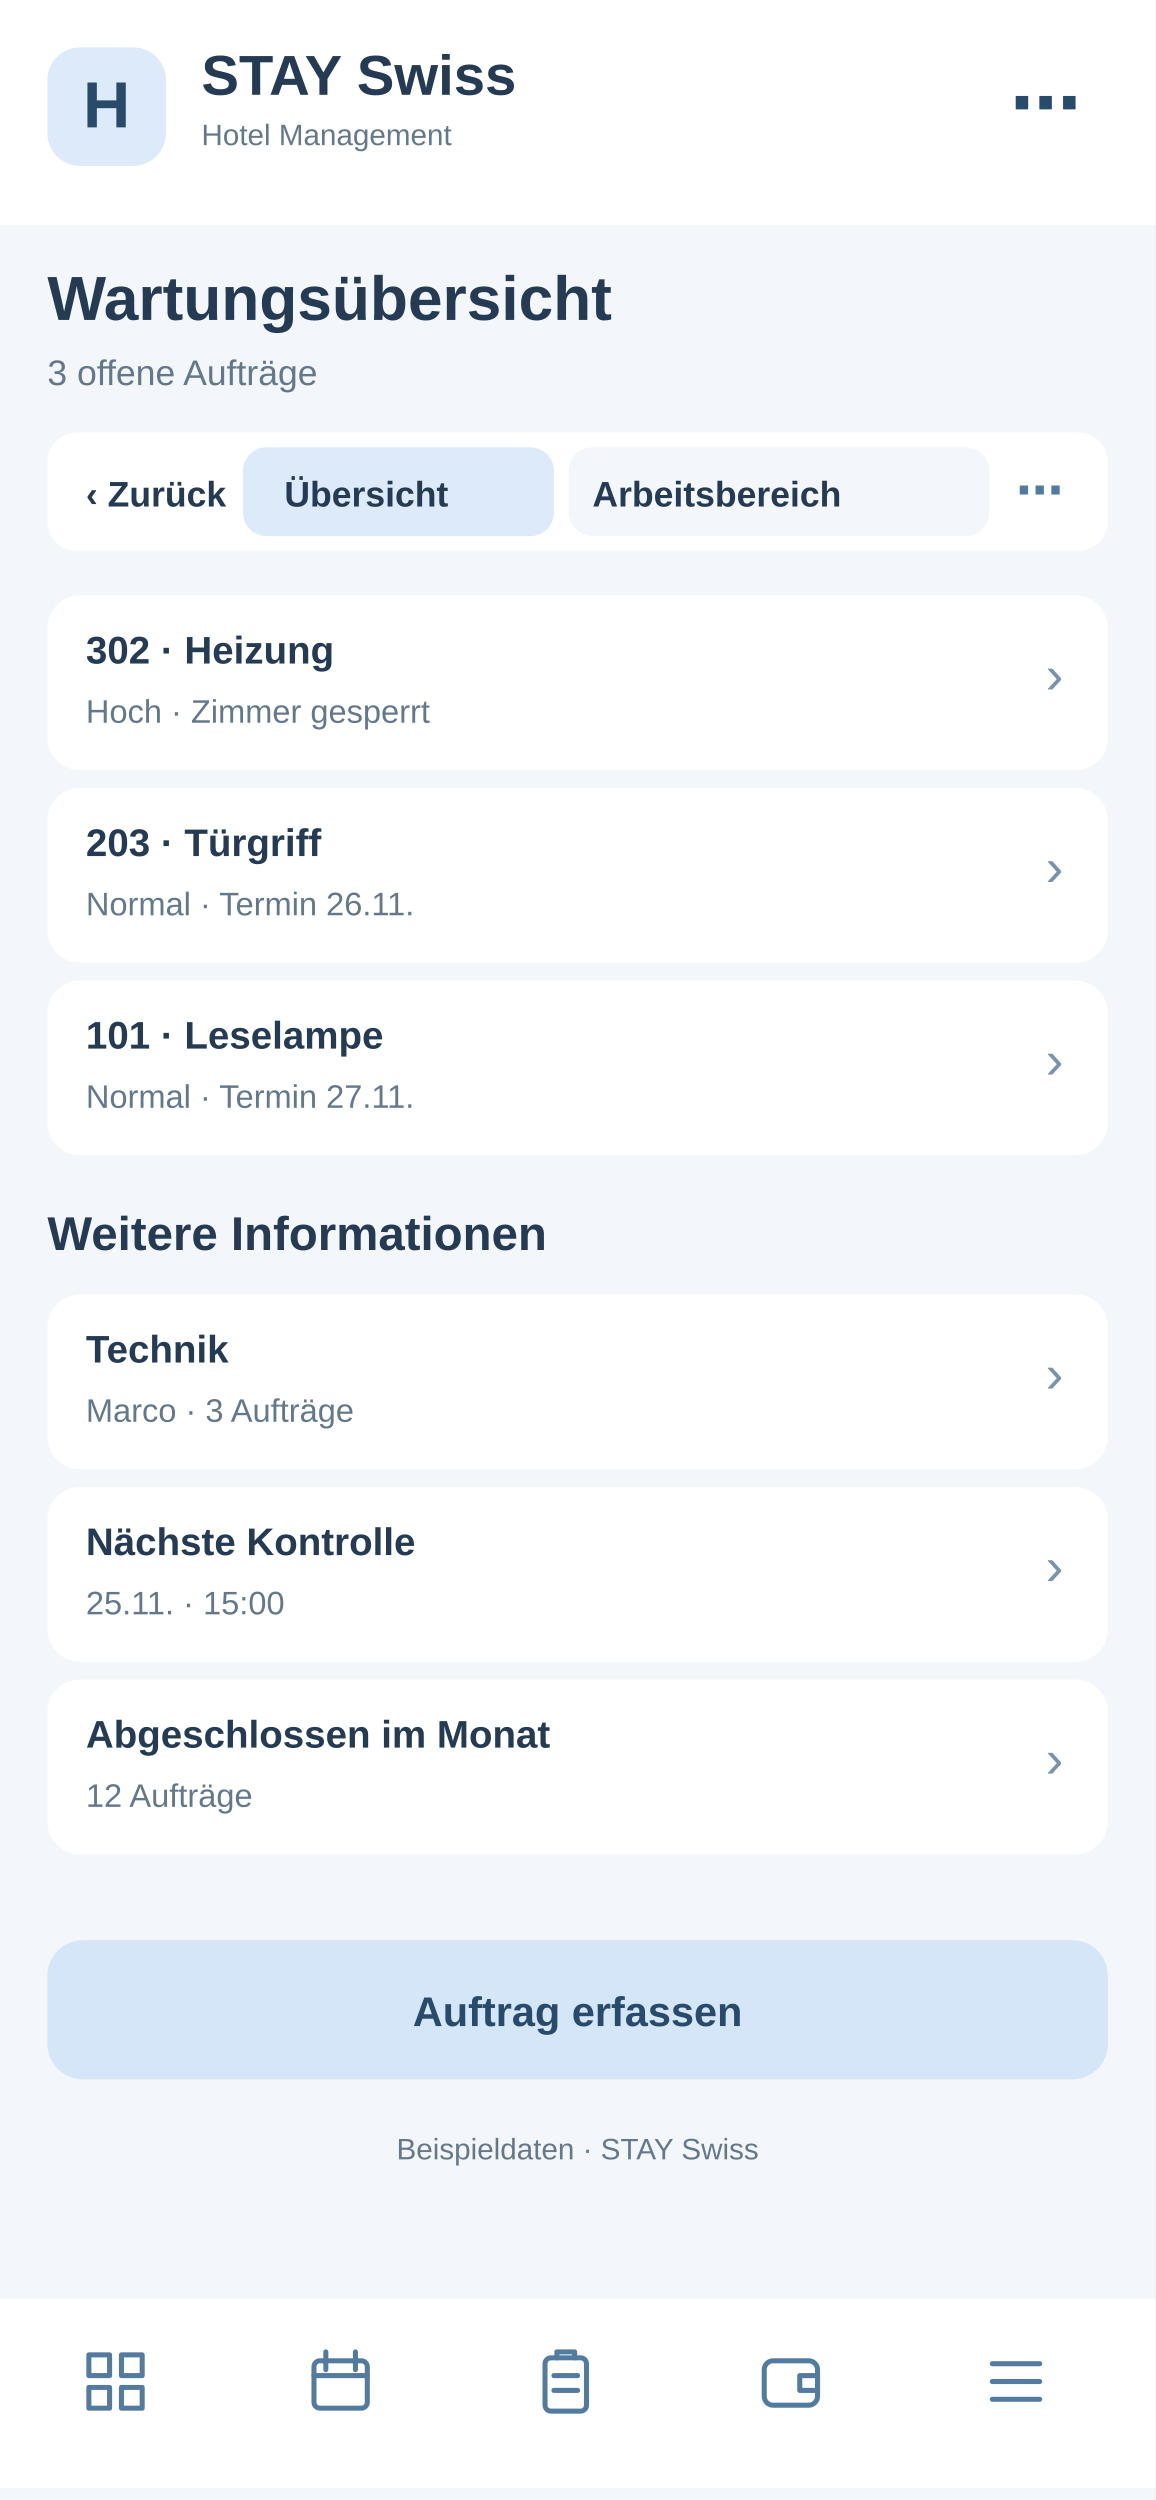
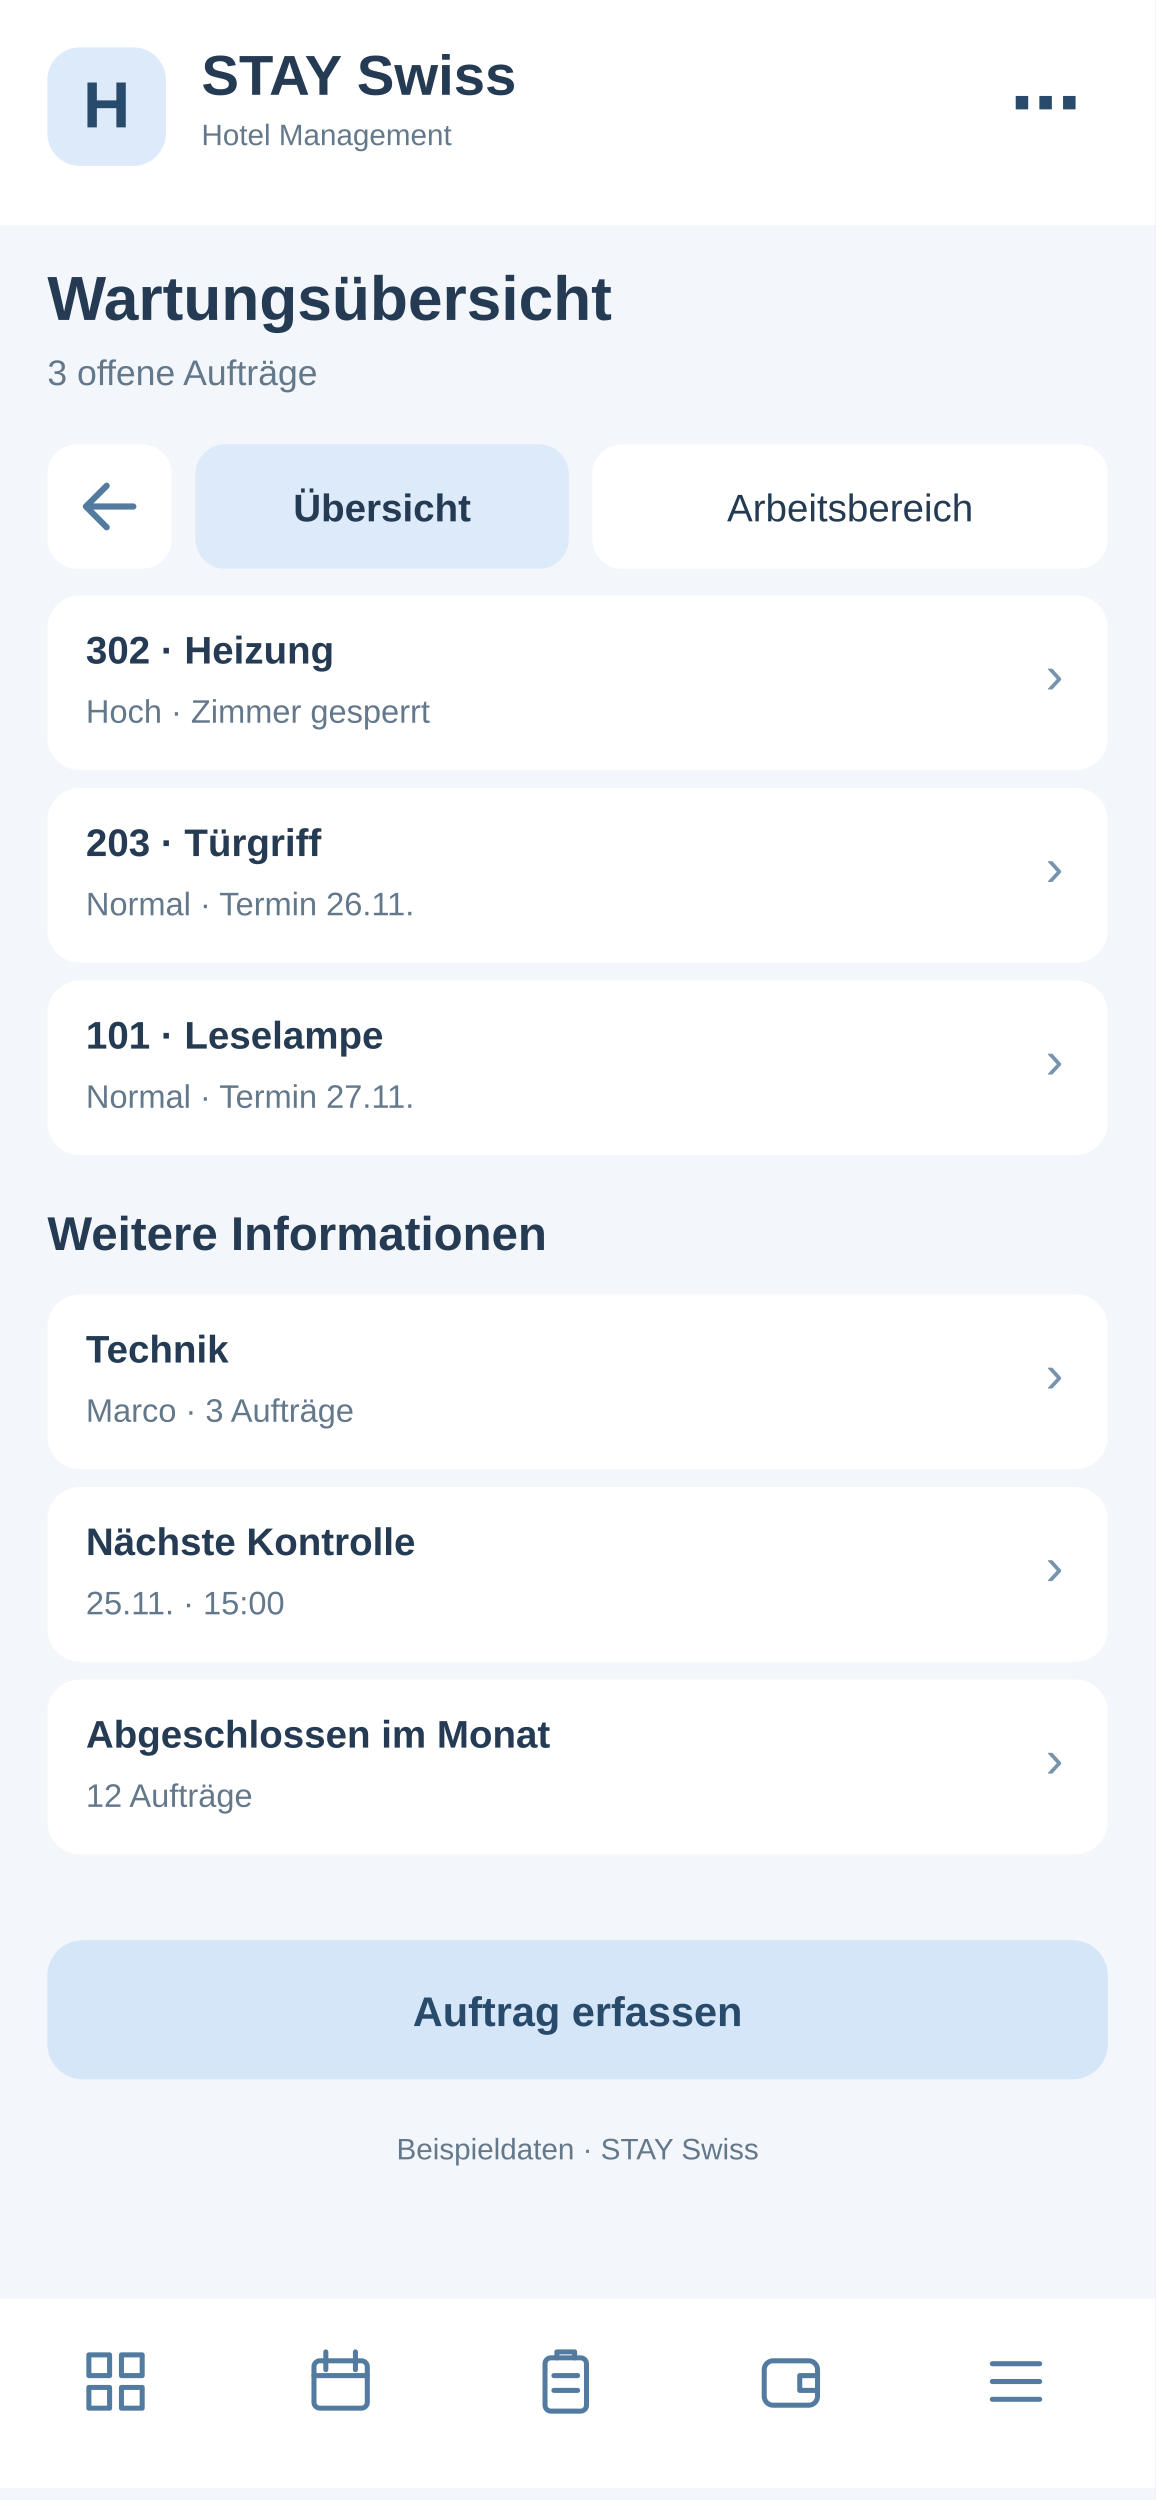
<svg xmlns="http://www.w3.org/2000/svg" width="390" height="844" viewBox="0 0 390 844">
  <style>#workspace-view{display:none}#workspace-view:target{display:inline}#workspace-view:target~#main-view{display:none}a{cursor:pointer}a:hover rect{stroke:#8fb7d8;stroke-width:1}</style>
  <g id="workspace-view">
    <rect x="0" y="0" width="390" height="844" rx="0" fill="#f3f6fa" />
    <rect x="0" y="0" width="390" height="76" rx="0" fill="#fff" />
    <rect x="16" y="16" width="40" height="40" rx="11" fill="#dceafa" />
    <text x="27" y="44" font-family="Arial,sans-serif" font-size="22" font-weight="700" fill="#284a6b">H</text>
    <text x="68" y="32" font-family="Arial,sans-serif" font-size="19" font-weight="700" fill="#243b53">STAY Swiss</text>
    <text x="68" y="49" font-family="Arial,sans-serif" font-size="10" font-weight="400" fill="#243b53">Hotel Management</text>
    <text x="16" y="108" font-family="Arial,sans-serif" font-size="21" font-weight="700" fill="#243b53">Wartungsübersicht</text>
    <text x="16" y="130" font-family="Arial,sans-serif" font-size="12" font-weight="400" fill="#64788c">Arbeitsbereich · Wartungsübersicht</text>
    <rect x="16" y="146" width="358" height="40" rx="10" fill="#fff" />
-     <g id="tabs-work">
-       <rect x="78" y="148" width="260" height="36" rx="10" fill="#fff" />
-       <a href="#main-view">
-         <rect x="82" y="151" width="105" height="30" rx="8" fill="#f3f6fa" />
-         <text x="96" y="171" font-family="Arial" font-size="12" font-weight="700" fill="#243b53">Übersicht</text>
-       </a>
-       <a href="#workspace-view">
-         <rect x="192" y="151" width="142" height="30" rx="8" fill="#dceafa" />
-         <text x="200" y="171" font-family="Arial" font-size="12" font-weight="700" fill="#243b53">Arbeitsbereich</text>
-       </a>
-     </g>
    <rect x="16" y="200" width="358" height="560" rx="16" fill="#fff" />
    <text x="30" y="231" font-family="Arial,sans-serif" font-size="19" font-weight="700" fill="#243b53">Arbeitsbereich</text>
    <text x="30" y="249" font-family="Arial,sans-serif" font-size="11" font-weight="400" fill="#64788c">Wartungsübersicht · Schnellaktionen</text>
    <g tabindex="0">
      <rect x="30" y="265" width="104" height="62" rx="10" fill="#f3f6fa" />
      <rect x="40" y="275" width="22" height="22" rx="6" fill="#dceafa" />
      <path d="M46 284h10m-5-5v10" stroke="#527b9f" stroke-width="1.6" stroke-linecap="round" />
      <text x="40" y="316" font-family="Arial,sans-serif" font-size="11" font-weight="700" fill="#243b53">5 Anfragen</text>
    </g>
    <g tabindex="0">
      <rect x="140" y="265" width="104" height="62" rx="10" fill="#f3f6fa" />
      <rect x="150" y="275" width="22" height="22" rx="6" fill="#dceafa" />
      <path d="M156 284h10m-5-5v10" stroke="#527b9f" stroke-width="1.6" stroke-linecap="round" />
      <text x="150" y="316" font-family="Arial,sans-serif" font-size="11" font-weight="700" fill="#243b53">2 neue</text>
    </g>
    <g tabindex="0">
      <rect x="250" y="265" width="104" height="62" rx="10" fill="#f3f6fa" />
      <rect x="260" y="275" width="22" height="22" rx="6" fill="#dceafa" />
      <path d="M266 284h10m-5-5v10" stroke="#527b9f" stroke-width="1.6" stroke-linecap="round" />
      <text x="260" y="316" font-family="Arial,sans-serif" font-size="11" font-weight="700" fill="#243b53">1 dringend</text>
    </g>
    <rect x="30" y="340" width="100" height="35" rx="8" fill="#f3f6fa" />
    <text x="38" y="362" font-family="Arial,sans-serif" font-size="11" font-weight="400" fill="#243b53">Schnellzugriff</text>
    <rect x="137" y="340" width="96" height="35" rx="8" fill="#dceafa" />
    <text x="145" y="362" font-family="Arial,sans-serif" font-size="11" font-weight="700" fill="#243b53">Einträge · 3</text>
    <rect x="240" y="340" width="96" height="35" rx="8" fill="#f3f6fa" />
    <text x="248" y="362" font-family="Arial,sans-serif" font-size="11" font-weight="400" fill="#243b53">Aufgaben · 2</text>
    <g tabindex="0">
      <rect x="334" y="341" width="31" height="30" rx="7" fill="#e5eef8" />
      <g transform="translate(339,346)" fill="none" stroke="#527b9f" stroke-width="1.8" stroke-linecap="round" stroke-linejoin="round">
        <path d="M5 5l14 14m0-14L5 19" />
      </g>
    </g>
    <rect x="30" y="389" width="200" height="36" rx="8" fill="#f3f6fa" />
    <text x="42" y="411" font-family="Arial,sans-serif" font-size="12" font-weight="400" fill="#64788c">Suche nach Eintrag …</text>
    <g tabindex="0">
      <rect x="239" y="392" width="31" height="30" rx="7" fill="#e5eef8" />
      <g transform="translate(244,397)" fill="none" stroke="#527b9f" stroke-width="1.8" stroke-linecap="round" stroke-linejoin="round">
        <path d="M4 6h16M7 12h10M10 18h4" />
      </g>
    </g>
    <g tabindex="0">
      <rect x="279" y="392" width="31" height="30" rx="7" fill="#e5eef8" />
      <g transform="translate(284,397)" fill="none" stroke="#527b9f" stroke-width="1.8" stroke-linecap="round" stroke-linejoin="round">
        <path d="M12 4v16M4 12h16" />
      </g>
    </g>
    <g tabindex="0">
      <rect x="319" y="392" width="31" height="30" rx="7" fill="#e5eef8" />
      <g transform="translate(324,397)" fill="none" stroke="#527b9f" stroke-width="1.8" stroke-linecap="round" stroke-linejoin="round">
        <path d="M5 12h2m5 0h2m5 0h2" />
      </g>
    </g>
    <rect x="30" y="438" width="330" height="30" rx="7" fill="#e5eef8" />
    <text x="42" y="458" font-family="Arial,sans-serif" font-size="12" font-weight="700" fill="#243b53">Eintrag</text>
    <text x="272" y="458" font-family="Arial,sans-serif" font-size="11" font-weight="700" fill="#243b53">Aktionen</text>
    <rect x="30" y="476" width="330" height="59" rx="8" fill="#f3f6fa" />
    <text x="42" y="498" font-family="Arial,sans-serif" font-size="13" font-weight="700" fill="#243b53">Zimmer 204 · Lara</text>
    <text x="42" y="518" font-family="Arial,sans-serif" font-size="11" font-weight="400" fill="#64788c">Anreise · 14:00</text>
    <g tabindex="0">
      <rect x="284" y="490" width="31" height="30" rx="7" fill="#e5eef8" />
      <g transform="translate(289,495)" fill="none" stroke="#527b9f" stroke-width="1.8" stroke-linecap="round" stroke-linejoin="round">
        <path d="M4 12h16m-7-7l7 7-7 7" />
      </g>
    </g>
    <g tabindex="0">
      <rect x="322" y="490" width="31" height="30" rx="7" fill="#e5eef8" />
      <g transform="translate(327,495)" fill="none" stroke="#527b9f" stroke-width="1.8" stroke-linecap="round" stroke-linejoin="round">
        <path d="M5 12h2m5 0h2m5 0h2" />
      </g>
    </g>
    <rect x="30" y="543" width="330" height="59" rx="8" fill="#fff" />
    <text x="42" y="565" font-family="Arial,sans-serif" font-size="13" font-weight="700" fill="#243b53">Zimmer 301 · Nina</text>
    <text x="42" y="585" font-family="Arial,sans-serif" font-size="11" font-weight="400" fill="#64788c">Prüfung · Heute</text>
    <g tabindex="0">
      <rect x="284" y="557" width="31" height="30" rx="7" fill="#e5eef8" />
      <g transform="translate(289,562)" fill="none" stroke="#527b9f" stroke-width="1.8" stroke-linecap="round" stroke-linejoin="round">
        <path d="M4 12h16m-7-7l7 7-7 7" />
      </g>
    </g>
    <g tabindex="0">
      <rect x="322" y="557" width="31" height="30" rx="7" fill="#e5eef8" />
      <g transform="translate(327,562)" fill="none" stroke="#527b9f" stroke-width="1.8" stroke-linecap="round" stroke-linejoin="round">
        <path d="M5 12h2m5 0h2m5 0h2" />
      </g>
    </g>
    <rect x="30" y="610" width="330" height="59" rx="8" fill="#f3f6fa" />
    <text x="42" y="632" font-family="Arial,sans-serif" font-size="13" font-weight="700" fill="#243b53">Zimmer 101 · Luca</text>
    <text x="42" y="652" font-family="Arial,sans-serif" font-size="11" font-weight="400" fill="#64788c">Freigegeben</text>
    <g tabindex="0">
      <rect x="284" y="624" width="31" height="30" rx="7" fill="#e5eef8" />
      <g transform="translate(289,629)" fill="none" stroke="#527b9f" stroke-width="1.8" stroke-linecap="round" stroke-linejoin="round">
        <path d="M4 12h16m-7-7l7 7-7 7" />
      </g>
    </g>
    <g tabindex="0">
      <rect x="322" y="624" width="31" height="30" rx="7" fill="#e5eef8" />
      <g transform="translate(327,629)" fill="none" stroke="#527b9f" stroke-width="1.8" stroke-linecap="round" stroke-linejoin="round">
        <path d="M5 12h2m5 0h2m5 0h2" />
      </g>
    </g>
    <text x="30" y="708" font-family="Arial,sans-serif" font-size="11" font-weight="400" fill="#64788c">3 Einträge · Seite 1 von 1</text>
    <rect x="227" y="684" width="62" height="33" rx="8" fill="#f3f6fa" />
    <text x="240" y="705" font-family="Arial,sans-serif" font-size="12" font-weight="700" fill="#243b53">PDF</text>
    <rect x="297" y="684" width="62" height="33" rx="8" fill="#f3f6fa" />
    <text x="311" y="705" font-family="Arial,sans-serif" font-size="12" font-weight="700" fill="#243b53">CSV</text>
    <text x="30" y="741" font-family="Arial,sans-serif" font-size="10" font-weight="400" fill="#64788c">Ansicht: Einträge · Beispielwerte</text>
    <rect x="0" y="776" width="390" height="64" fill="#fff" rx="0" />
    <g transform="translate(27,792)" fill="none" stroke="#527b9f" stroke-width="1.7" stroke-linejoin="round" stroke-linecap="round">
      <path d="M3 3h7v7H3zM14 3h7v7h-7zM3 14h7v7H3zM14 14h7v7h-7z" />
    </g>
    <g transform="translate(103,792)" fill="none" stroke="#527b9f" stroke-width="1.7" stroke-linejoin="round" stroke-linecap="round">
      <rect x="3" y="5" width="18" height="16" rx="2" />
      <path d="M7 2v6M17 2v6M3 10h18" />
    </g>
    <g transform="translate(179,792)" fill="none" stroke="#527b9f" stroke-width="1.7" stroke-linejoin="round" stroke-linecap="round">
      <rect x="5" y="4" width="14" height="18" rx="2" />
      <path d="M9 4V2h6v2M8 10h8M8 15h8" />
    </g>
    <g transform="translate(255,792)" fill="none" stroke="#527b9f" stroke-width="1.7" stroke-linejoin="round" stroke-linecap="round">
      <rect x="3" y="5" width="18" height="15" rx="3" />
      <path d="M21 10h-6v5h6" />
    </g>
    <g transform="translate(331,792)" fill="none" stroke="#527b9f" stroke-width="1.7" stroke-linejoin="round" stroke-linecap="round">
      <path d="M4 6h16M4 12h16M4 18h16" />
+     </g>
+     <g id="navigation-work">
+       <a href="#main-view">
+         <rect x="16" y="150" width="42" height="42" rx="10" fill="#fff" />
+         <g transform="translate(27,161)" stroke="#527b9f" stroke-width="2.1" stroke-linecap="round" stroke-linejoin="round" fill="none">
+           <path d="M18 10H2m0 0l7-7m-7 7l7 7" />
+         </g>
+       </a>
+       <a href="#main-view">
+         <rect x="66" y="150" width="126" height="42" rx="10" fill="#fff" />
+         <text x="129" y="176" text-anchor="middle" font-family="Arial,sans-serif" font-size="13" font-weight="500" fill="#243b53">Übersicht</text>
+       </a>
+       <a href="#workspace-view">
+         <rect x="200" y="150" width="174" height="42" rx="10" fill="#dceafa" />
+         <text x="287" y="176" text-anchor="middle" font-family="Arial,sans-serif" font-size="13" font-weight="700" fill="#243b53">Arbeitsbereich</text>
+       </a>
    </g>
  </g>
  <g id="main-view">
    <rect x="0" y="0" width="390" height="844" fill="#f3f6fa" rx="0" />
    <rect x="0" y="0" width="390" height="76" fill="#fff" rx="0" />
    <rect x="16" y="16" width="40" height="40" fill="#dceafa" rx="11" />
    <text x="36" y="43" font-family="Arial,sans-serif" font-size="22" font-weight="700" fill="#284a6b" text-anchor="middle">H</text>
    <text x="68" y="32" font-family="Arial,sans-serif" font-size="19" font-weight="700" fill="#243b53" text-anchor="start">STAY Swiss</text>
    <text x="68" y="49" font-family="Arial,sans-serif" font-size="10" font-weight="400" fill="#64788c" text-anchor="start">Hotel Management</text>
    <text x="365" y="43" font-family="Arial,sans-serif" font-size="24" font-weight="700" fill="#284a6b" text-anchor="end">⋯</text>
    <text x="16" y="108" font-family="Arial,sans-serif" font-size="21" font-weight="700" fill="#243b53" text-anchor="start">Wartungsübersicht</text>
    <text x="16" y="130" font-family="Arial,sans-serif" font-size="12" font-weight="400" fill="#64788c" text-anchor="start">3 offene Aufträge</text>
-     <rect x="16" y="146" width="358" height="40" fill="#fff" rx="10" />
-     <text x="29" y="171" font-family="Arial,sans-serif" font-size="12" font-weight="700" fill="#243b53" text-anchor="start">‹  Zurück</text>
-     <text x="359" y="171" font-family="Arial,sans-serif" font-size="16" font-weight="700" fill="#527b9f" text-anchor="end">⌕   ⋯</text>
    <rect x="16" y="201" width="358" height="59" fill="#fff" rx="11" />
    <text x="29" y="224" font-family="Arial,sans-serif" font-size="13" font-weight="700" fill="#243b53" text-anchor="start">302 · Heizung</text>
    <text x="29" y="244" font-family="Arial,sans-serif" font-size="11" font-weight="400" fill="#64788c" text-anchor="start">Hoch · Zimmer gesperrt</text>
    <text x="359" y="234" font-family="Arial,sans-serif" font-size="18" font-weight="400" fill="#7894ad" text-anchor="end">›</text>
    <rect x="16" y="266" width="358" height="59" fill="#fff" rx="11" />
    <text x="29" y="289" font-family="Arial,sans-serif" font-size="13" font-weight="700" fill="#243b53" text-anchor="start">203 · Türgriff</text>
    <text x="29" y="309" font-family="Arial,sans-serif" font-size="11" font-weight="400" fill="#64788c" text-anchor="start">Normal · Termin 26.11.</text>
    <text x="359" y="299" font-family="Arial,sans-serif" font-size="18" font-weight="400" fill="#7894ad" text-anchor="end">›</text>
    <rect x="16" y="331" width="358" height="59" fill="#fff" rx="11" />
    <text x="29" y="354" font-family="Arial,sans-serif" font-size="13" font-weight="700" fill="#243b53" text-anchor="start">101 · Leselampe</text>
    <text x="29" y="374" font-family="Arial,sans-serif" font-size="11" font-weight="400" fill="#64788c" text-anchor="start">Normal · Termin 27.11.</text>
    <text x="359" y="364" font-family="Arial,sans-serif" font-size="18" font-weight="400" fill="#7894ad" text-anchor="end">›</text>
    <text x="16" y="422" font-family="Arial,sans-serif" font-size="16" font-weight="700" fill="#243b53" text-anchor="start">Weitere Informationen</text>
    <rect x="16" y="437" width="358" height="59" fill="#fff" rx="11" />
    <text x="29" y="460" font-family="Arial,sans-serif" font-size="13" font-weight="700" fill="#243b53" text-anchor="start">Technik</text>
    <text x="29" y="480" font-family="Arial,sans-serif" font-size="11" font-weight="400" fill="#64788c" text-anchor="start">Marco · 3 Aufträge</text>
    <text x="359" y="470" font-family="Arial,sans-serif" font-size="18" font-weight="400" fill="#7894ad" text-anchor="end">›</text>
    <rect x="16" y="502" width="358" height="59" fill="#fff" rx="11" />
    <text x="29" y="525" font-family="Arial,sans-serif" font-size="13" font-weight="700" fill="#243b53" text-anchor="start">Nächste Kontrolle</text>
    <text x="29" y="545" font-family="Arial,sans-serif" font-size="11" font-weight="400" fill="#64788c" text-anchor="start">25.11. · 15:00</text>
    <text x="359" y="535" font-family="Arial,sans-serif" font-size="18" font-weight="400" fill="#7894ad" text-anchor="end">›</text>
    <rect x="16" y="567" width="358" height="59" fill="#fff" rx="11" />
    <text x="29" y="590" font-family="Arial,sans-serif" font-size="13" font-weight="700" fill="#243b53" text-anchor="start">Abgeschlossen im Monat</text>
    <text x="29" y="610" font-family="Arial,sans-serif" font-size="11" font-weight="400" fill="#64788c" text-anchor="start">12 Aufträge</text>
    <text x="359" y="600" font-family="Arial,sans-serif" font-size="18" font-weight="400" fill="#7894ad" text-anchor="end">›</text>
    <rect x="16" y="655" width="358" height="47" fill="#d4e6f7" rx="12" />
    <text x="195" y="684" font-family="Arial,sans-serif" font-size="14" font-weight="700" fill="#284a6b" text-anchor="middle">Auftrag erfassen</text>
    <text x="195" y="729" font-family="Arial,sans-serif" font-size="10" font-weight="400" fill="#64788c" text-anchor="middle">Beispieldaten · STAY Swiss</text>
    <rect x="0" y="776" width="390" height="64" fill="#fff" rx="0" />
    <g transform="translate(27,792)" fill="none" stroke="#527b9f" stroke-width="1.7" stroke-linejoin="round" stroke-linecap="round">
      <path d="M3 3h7v7H3zM14 3h7v7h-7zM3 14h7v7H3zM14 14h7v7h-7z" />
    </g>
    <g transform="translate(103,792)" fill="none" stroke="#527b9f" stroke-width="1.7" stroke-linejoin="round" stroke-linecap="round">
      <rect x="3" y="5" width="18" height="16" rx="2" />
      <path d="M7 2v6M17 2v6M3 10h18" />
    </g>
    <g transform="translate(179,792)" fill="none" stroke="#527b9f" stroke-width="1.7" stroke-linejoin="round" stroke-linecap="round">
      <rect x="5" y="4" width="14" height="18" rx="2" />
      <path d="M9 4V2h6v2M8 10h8M8 15h8" />
    </g>
    <g transform="translate(255,792)" fill="none" stroke="#527b9f" stroke-width="1.7" stroke-linejoin="round" stroke-linecap="round">
      <rect x="3" y="5" width="18" height="15" rx="3" />
      <path d="M21 10h-6v5h6" />
    </g>
    <g transform="translate(331,792)" fill="none" stroke="#527b9f" stroke-width="1.7" stroke-linejoin="round" stroke-linecap="round">
      <path d="M4 6h16M4 12h16M4 18h16" />
    </g>
-     <g id="tabs-main">
-       <rect x="78" y="148" width="260" height="36" rx="10" fill="#fff" />
+     <g id="navigation-main">
+       <a href="../01-dashboard.svg">
+         <rect x="16" y="150" width="42" height="42" rx="10" fill="#fff" />
+         <g transform="translate(27,161)" stroke="#527b9f" stroke-width="2.1" stroke-linecap="round" stroke-linejoin="round" fill="none">
+           <path d="M18 10H2m0 0l7-7m-7 7l7 7" />
+         </g>
+       </a>
      <a href="#main-view">
-         <rect x="82" y="151" width="105" height="30" rx="8" fill="#dceafa" />
-         <text x="96" y="171" font-family="Arial" font-size="12" font-weight="700" fill="#243b53">Übersicht</text>
+         <rect x="66" y="150" width="126" height="42" rx="10" fill="#dceafa" />
+         <text x="129" y="176" text-anchor="middle" font-family="Arial,sans-serif" font-size="13" font-weight="700" fill="#243b53">Übersicht</text>
      </a>
      <a href="#workspace-view">
-         <rect x="192" y="151" width="142" height="30" rx="8" fill="#f3f6fa" />
-         <text x="200" y="171" font-family="Arial" font-size="12" font-weight="700" fill="#243b53">Arbeitsbereich</text>
+         <rect x="200" y="150" width="174" height="42" rx="10" fill="#fff" />
+         <text x="287" y="176" text-anchor="middle" font-family="Arial,sans-serif" font-size="13" font-weight="500" fill="#243b53">Arbeitsbereich</text>
      </a>
    </g>
  </g>
</svg>
